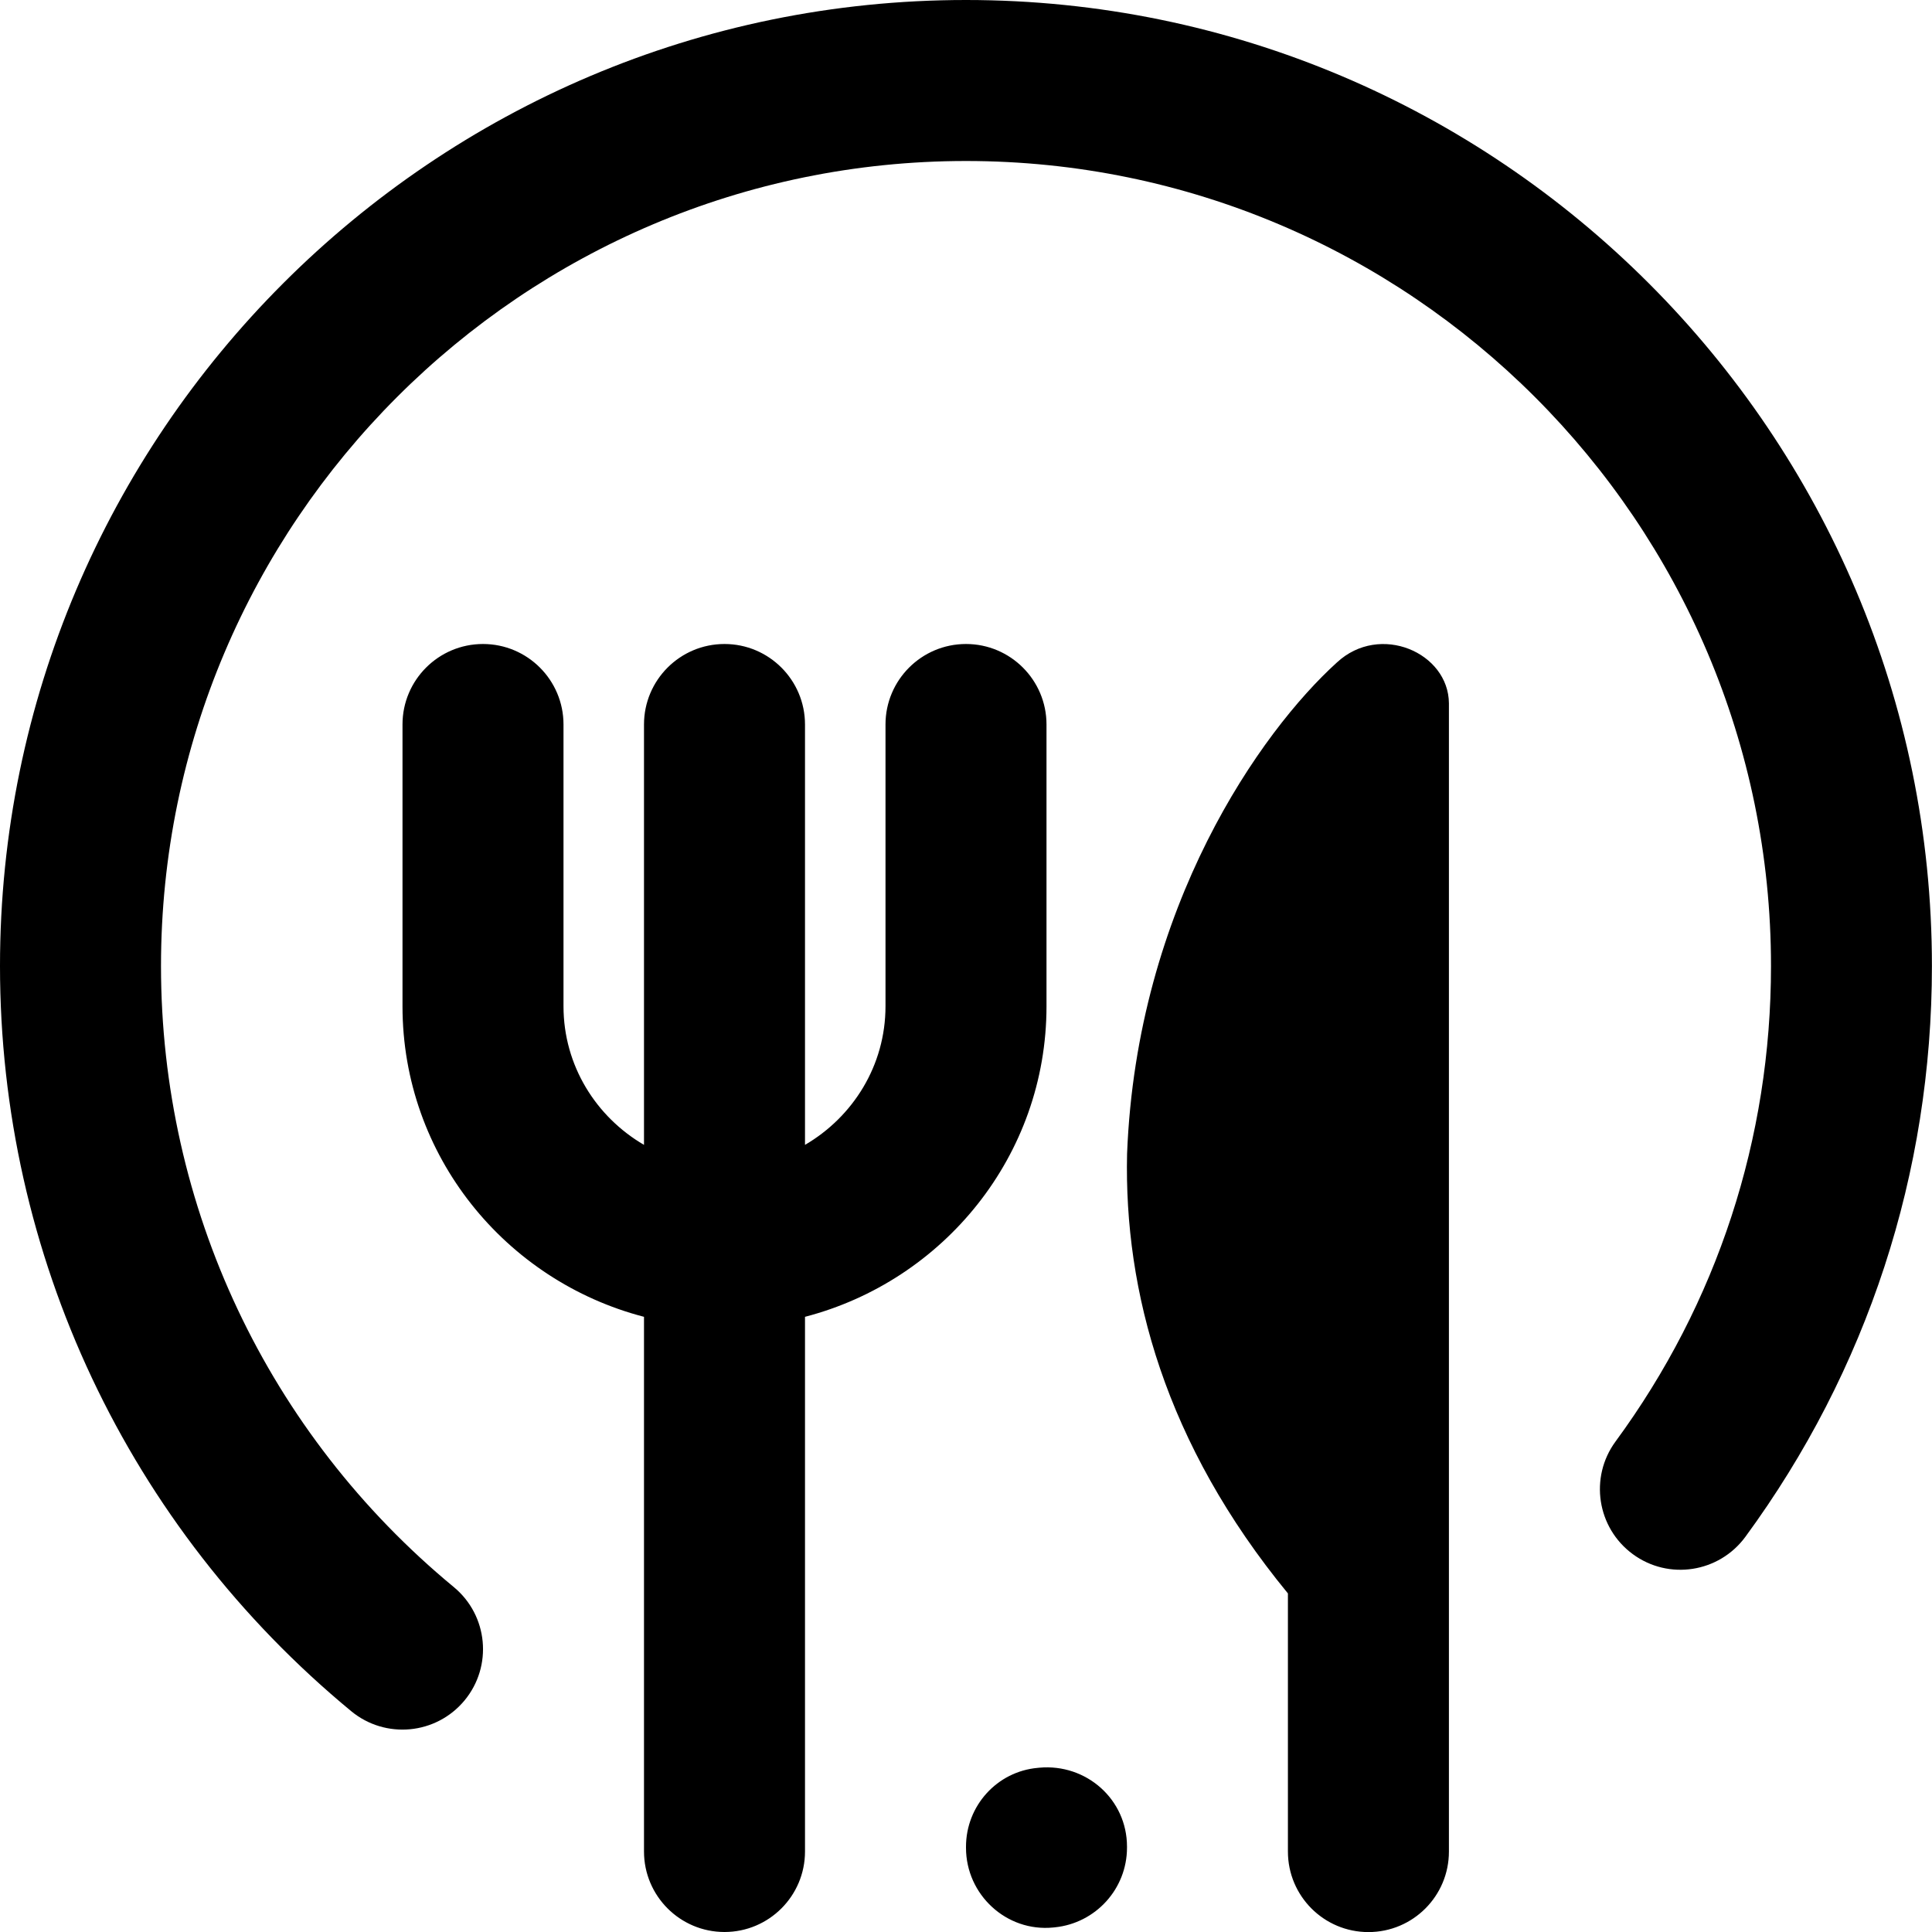
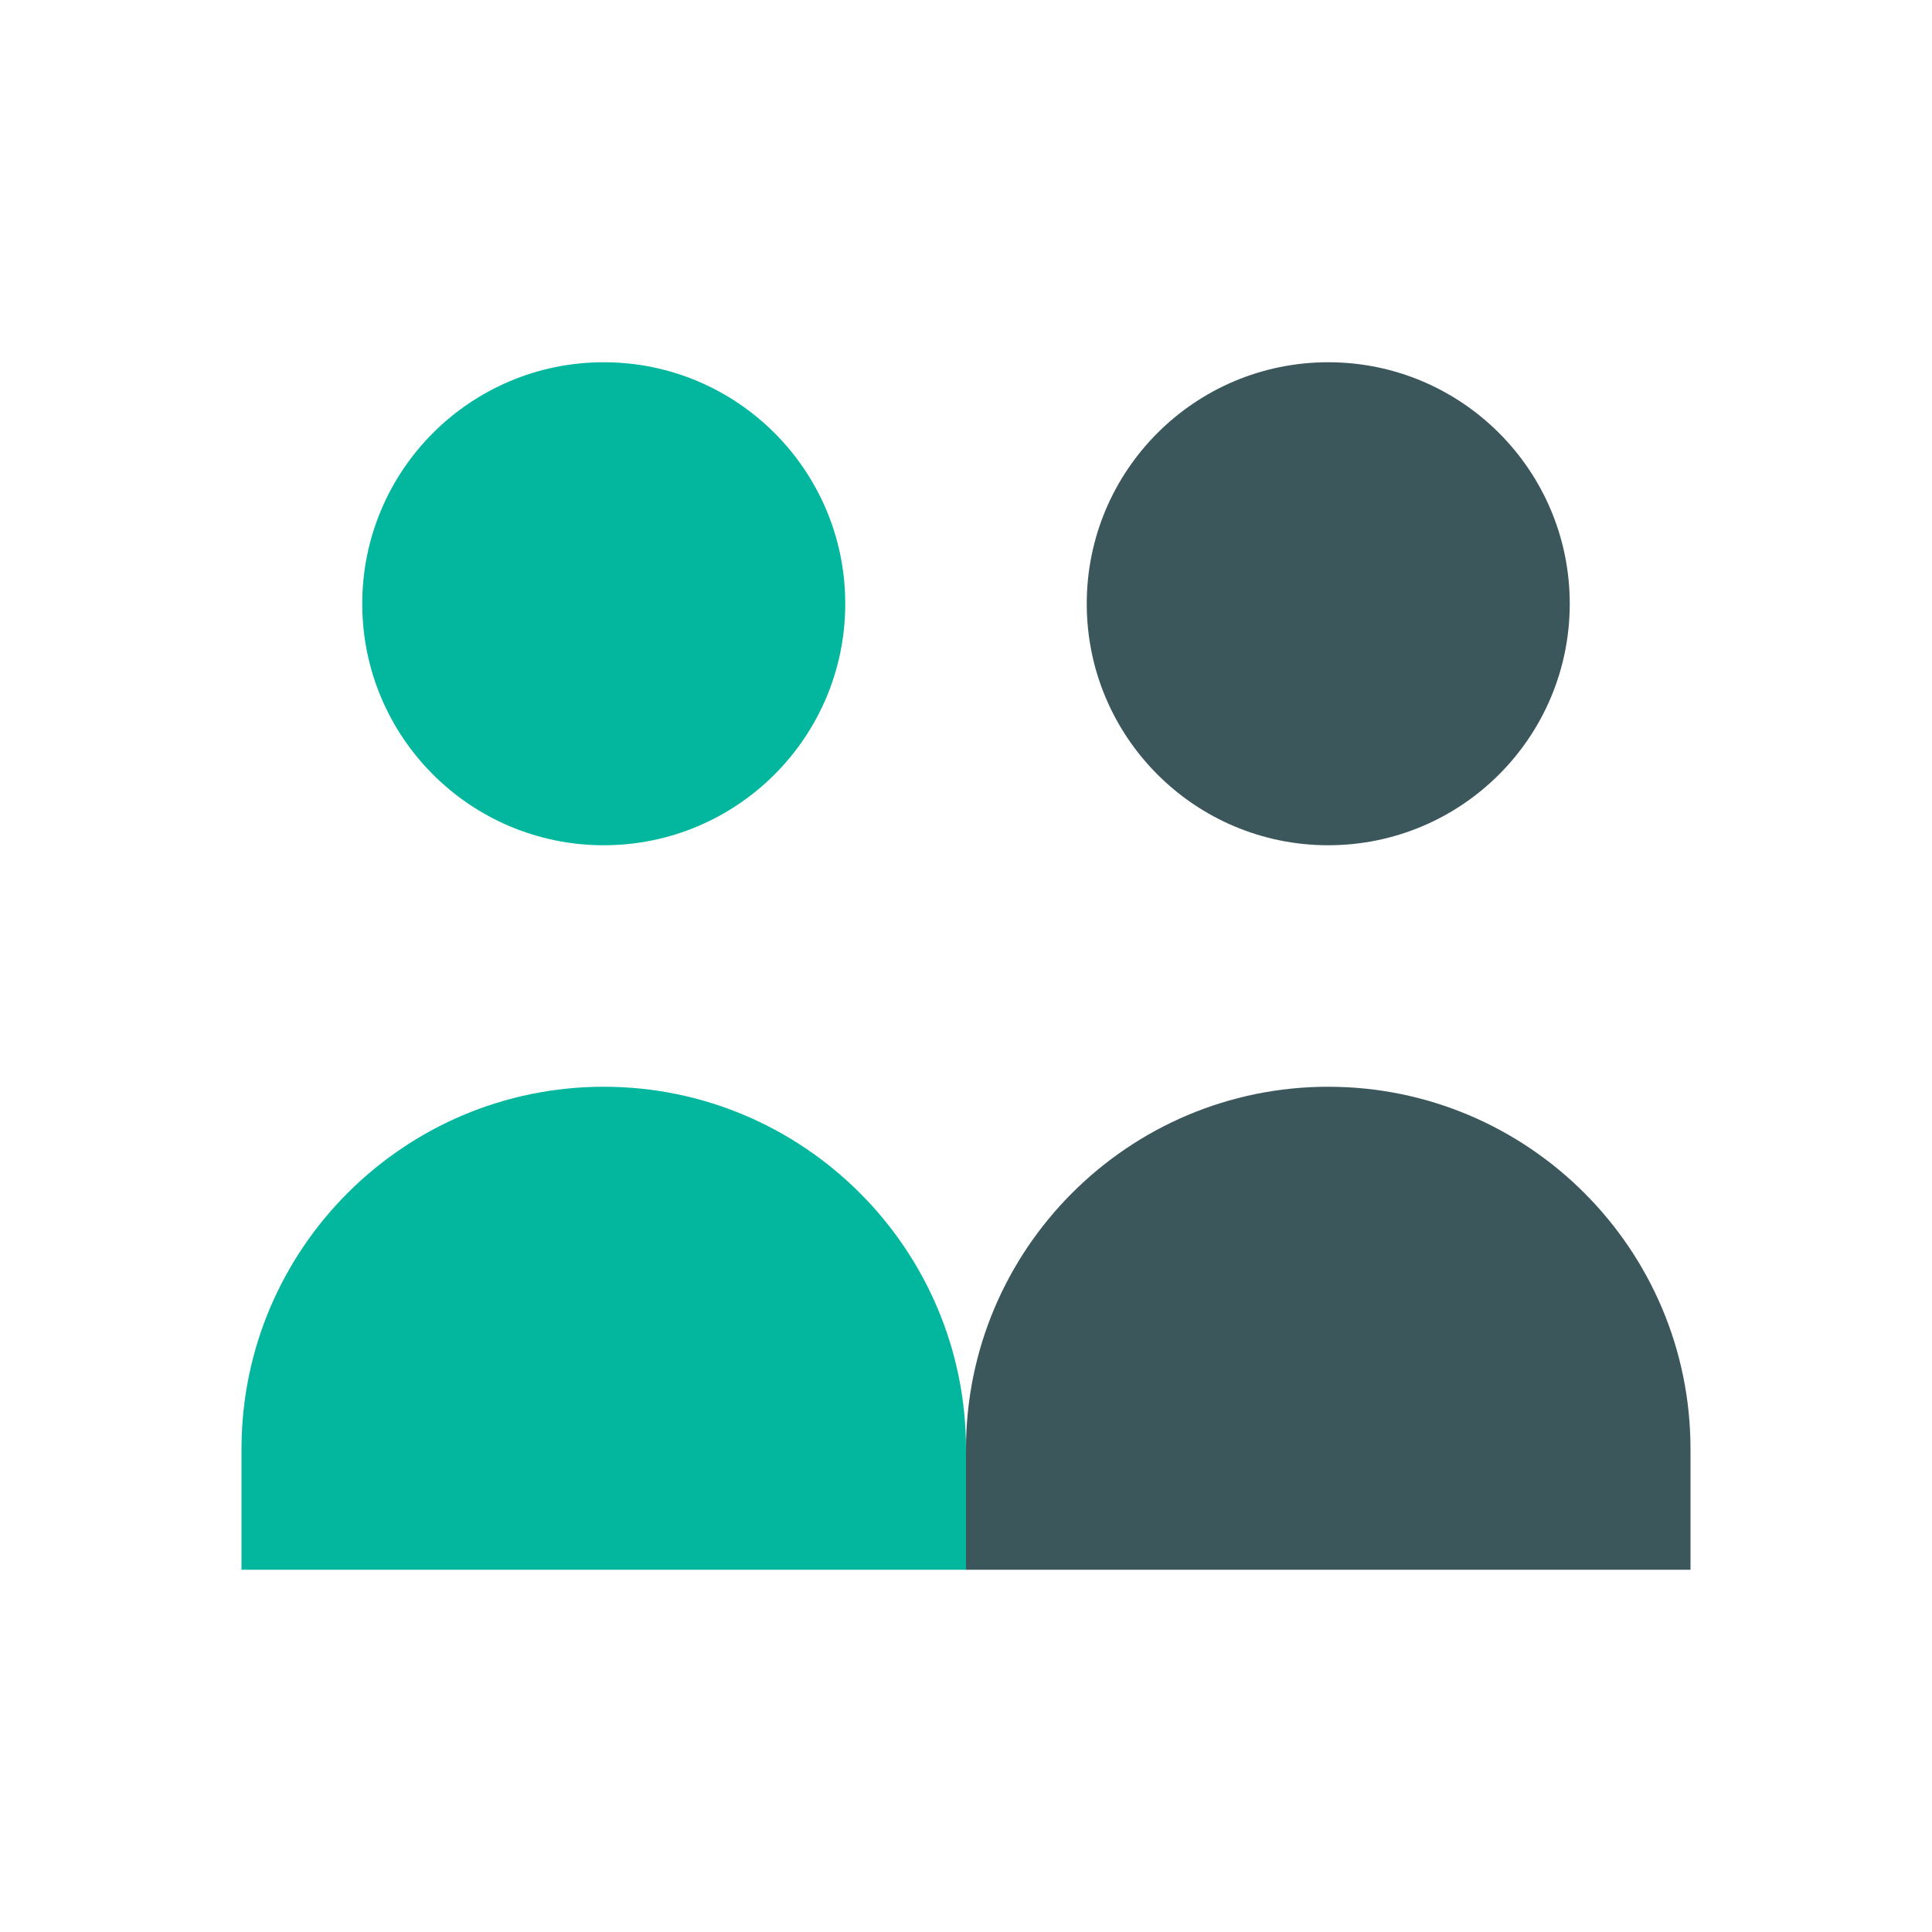
- <svg xmlns="http://www.w3.org/2000/svg" id="Layer_1" data-name="Layer 1" viewBox="0 0 24 24" width="512" height="512" fill="#000">
-   <path d="M13,12.5c0,1.858-1.28,3.411-3,3.858v6.642c0,.552-.448,1-1,1s-1-.448-1-1v-6.642c-1.72-.447-3-2-3-3.858v-3.5c0-.552,.448-1,1-1s1,.448,1,1v3.5c0,.737,.405,1.375,1,1.722v-5.222c0-.552,.448-1,1-1s1,.448,1,1v5.222c.595-.347,1-.985,1-1.722v-3.5c0-.552,.448-1,1-1s1,.448,1,1v3.5Zm-.089,9.459c-.007,0-.013,.001-.02,.002-.506,.045-.891,.472-.891,.98v.013c0,.583,.503,1.048,1.084,.99l.02-.002c.508-.052,.896-.479,.896-.99v-.013c0-.586-.505-1.033-1.089-.98Zm3.696-13.729c-.939,.85-2.486,3.027-2.606,6.102-.039,1.705,.469,3.601,1.998,5.462v3.207c0,.552,.447,1,1,1s1-.448,1-1V8.737c-.004-.629-.857-1.004-1.392-.507ZM12,0C5.383,0,0,5.383,0,12c0,3.593,1.59,6.967,4.363,9.257,.424,.35,1.054,.293,1.408-.134,.352-.426,.292-1.056-.134-1.408-2.311-1.909-3.637-4.721-3.637-7.715C2,6.486,6.486,2,12,2s10,4.486,10,10c0,2.144-.668,4.187-1.932,5.908-.326,.445-.23,1.071,.215,1.398,.446,.328,1.071,.23,1.398-.214,1.517-2.068,2.318-4.52,2.318-7.092C24,5.383,18.617,0,12,0Z" />
+ <svg xmlns="http://www.w3.org/2000/svg" width="32" height="32" viewBox="0 0 32 32" fill="none">
+   <circle cx="10" cy="10" r="4" fill="#03B79E" />
+   <path d="M4 24c0-3.31 2.69-6 6-6s6 2.69 6 6v2H4v-2z" fill="#03B79E" />
+   <circle cx="22" cy="10" r="4" fill="#3B575B" />
+   <path d="M16 24c0-3.31 2.69-6 6-6s6 2.69 6 6v2H16v-2z" fill="#3B575B" />
</svg>
